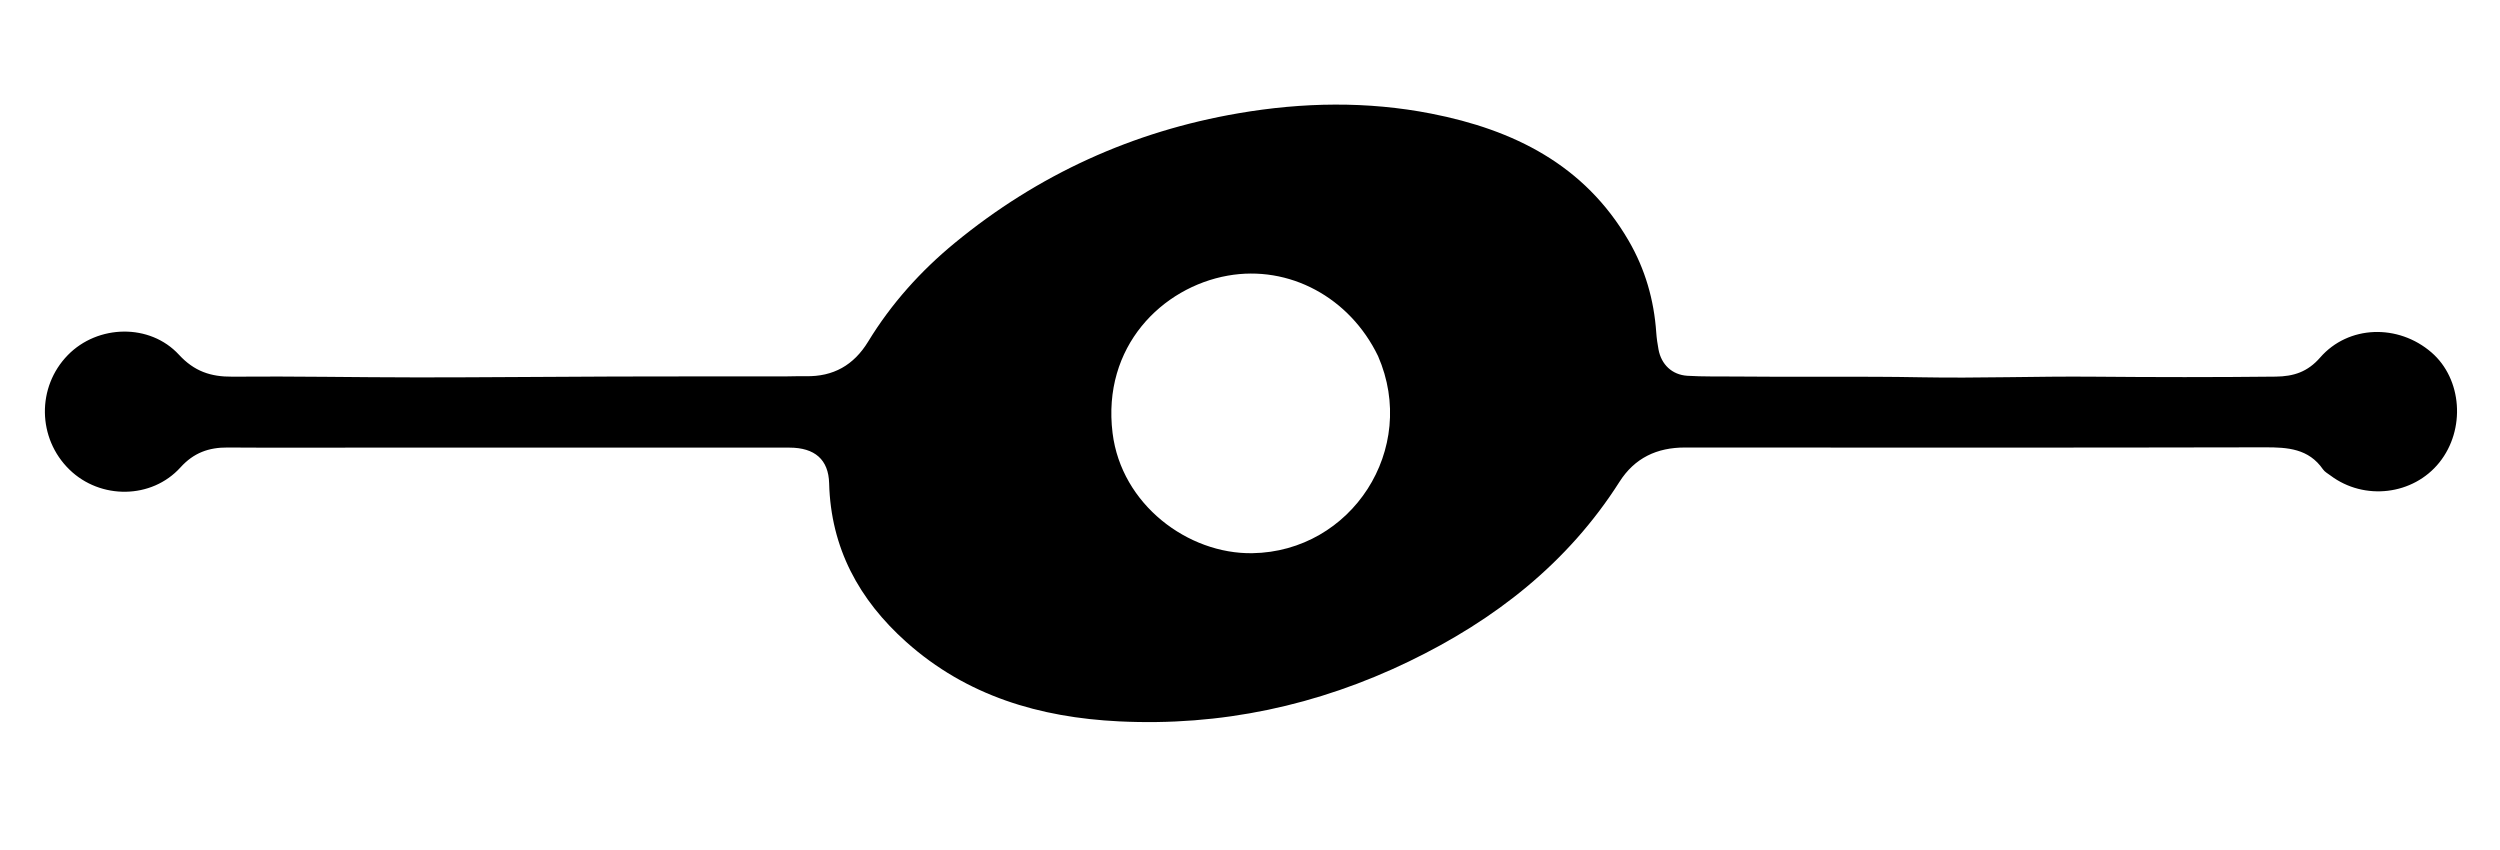
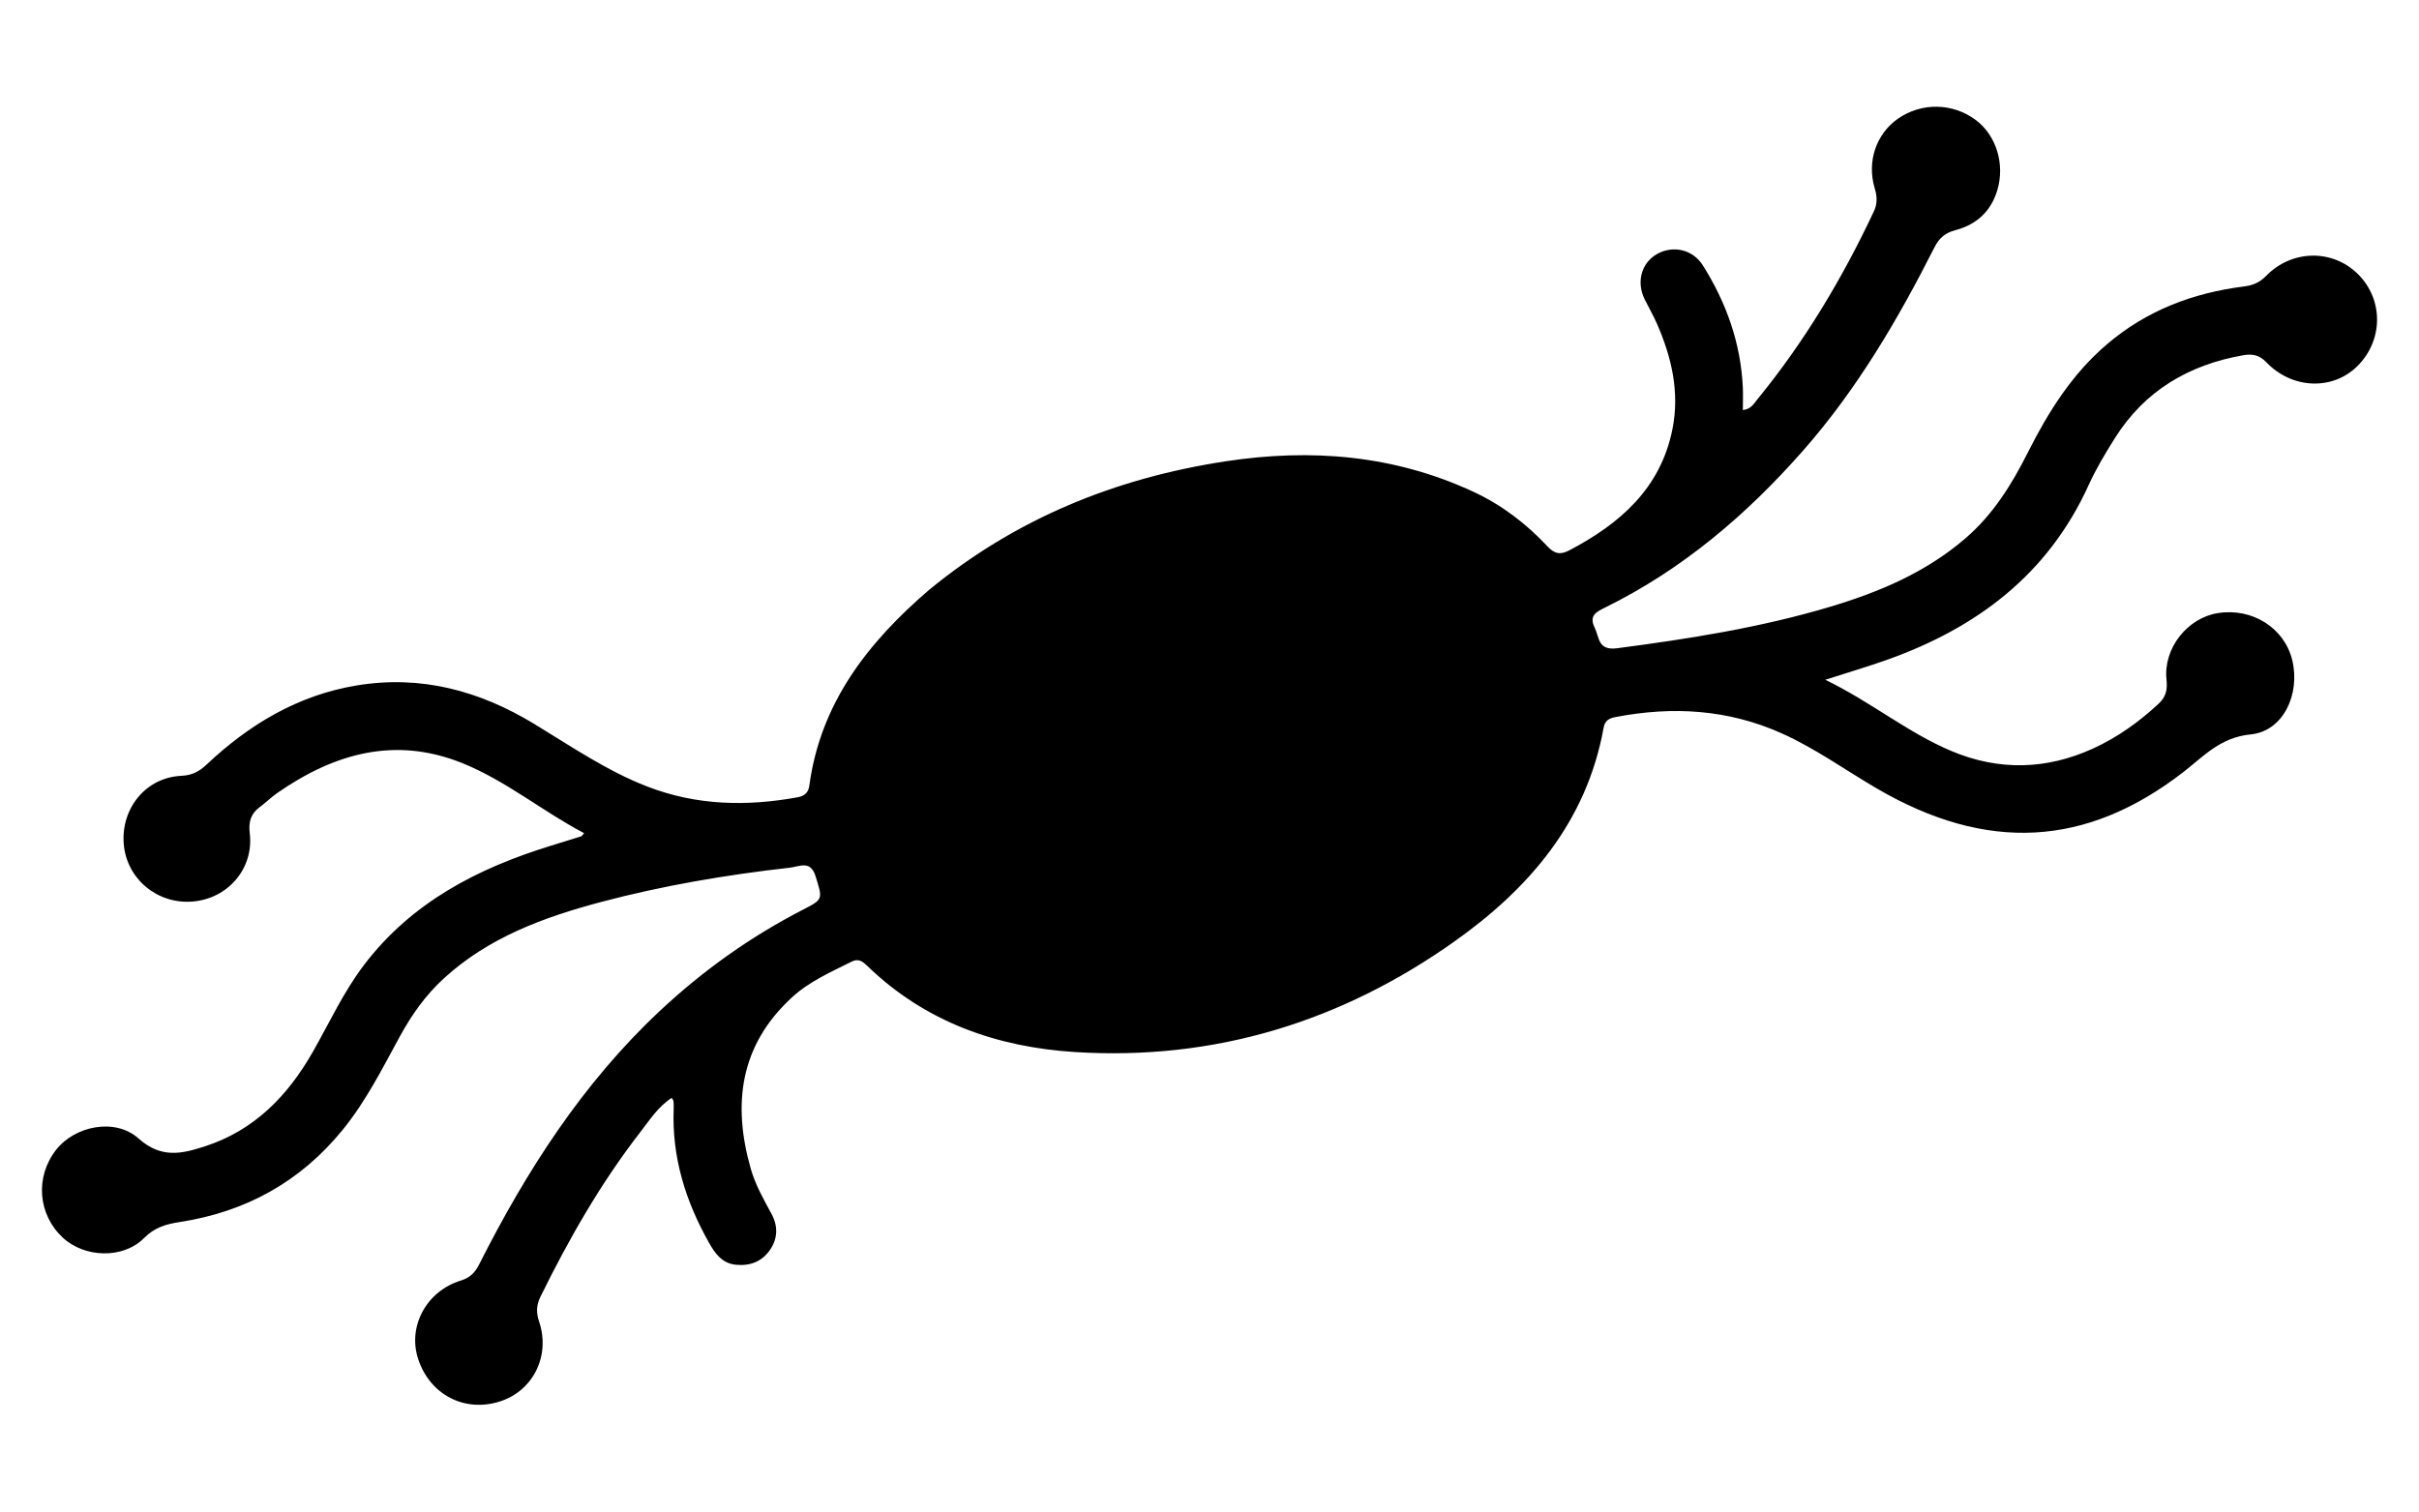
- <svg xmlns="http://www.w3.org/2000/svg" viewBox="0 150 1030 350" fill="currentColor">
-   <path d=" M323.996,305.072   C326.994,305.042 329.494,304.943 331.992,304.994   C343.33,305.226 351.756,300.452 357.677,290.743   C367.222,275.094 379.345,261.608 393.475,250.003   C427.669,221.92 466.649,204.146 510.255,196.665   C536.717,192.125 563.295,191.641 589.681,196.811   C623.598,203.457 652.802,217.862 670.998,249.166   C677.817,260.899 681.451,273.553 682.378,287.048   C682.537,289.363 682.88,291.677 683.302,293.961   C684.446,300.159 688.853,304.43 695.212,304.823   C701.688,305.223 708.199,305.051 714.695,305.124   C740.343,305.411 765.99,304.966 791.644,305.444   C815.289,305.885 838.956,304.982 862.609,305.194   C887.591,305.418 912.565,305.445 937.546,305.169   C945.024,305.087 950.753,303.219 955.905,297.305   C967.536,283.954 988.062,283.34 1001.776,295.21   C1014.401,306.137 1015.896,326.943 1005.031,340.521   C994.263,353.979 974.105,356.403 960.154,345.91   C959.089,345.109 957.803,344.431 957.076,343.38   C951.151,334.815 942.516,334.278 933.134,334.299   C853.484,334.472 773.833,334.42 694.183,334.377   C682.632,334.37 673.488,338.662 667.21,348.533   C645.889,382.054 615.825,405.439 580.545,422.491   C542.823,440.724 502.905,449.269 460.986,447.202   C428.418,445.597 398.318,436.779 373.389,414.505   C353.879,397.073 342.293,375.767 341.605,349.119   C341.353,339.369 335.723,334.425 325.227,334.421   C267.739,334.397 210.251,334.41 152.762,334.413   C133.1,334.413 113.436,334.514 93.775,334.375   C86.02,334.32 79.812,336.539 74.362,342.562   C62.451,355.723 41.344,355.863 28.624,343.487   C15.387,330.608 15.086,309.455 27.952,296.289   C40.276,283.677 61.757,283.163 73.725,296.144   C80.008,302.958 86.792,305.271 95.717,305.189   C121.192,304.957 146.673,305.481 172.151,305.489   C199.116,305.496 226.08,305.212 253.045,305.129   C276.529,305.056 300.013,305.087 323.996,305.072  M567.758,296.707   C556.067,272.486 531.083,259.087 505.871,263.561   C478.85,268.356 453.981,292.715 458.377,328.406   C462.011,357.907 489.475,378.329 515.948,377.916   C556.829,377.279 584.469,335.032 567.758,296.707  z" />
+ <svg xmlns="http://www.w3.org/2000/svg" viewBox="0 0 800 500" fill="currentColor">
+   <path d="m 307.269,195.117 c 28.83,-23.676 61.756,-36.985 98.073,-42.521 28.308,-4.315 55.802,-2.081 82.02,10.119 9.299,4.327 17.39,10.515 24.391,18 2.312,2.472 4.193,2.936 7.299,1.303 16.734,-8.799 30.113,-20.46 34.039,-39.984 2.449,-12.181 -0.216,-23.829 -5.144,-35.02 -1.207,-2.74 -2.728,-5.34 -4.046,-8.032 -2.759,-5.635 -1.116,-11.848 3.881,-14.825 5.244,-3.124 11.976,-1.776 15.377,3.626 7.757,12.32 12.532,25.701 13.22,40.368 0.114,2.437 0.016,4.884 0.016,7.495 2.719,-0.322 3.61,-2.103 4.688,-3.418 15.614,-19.049 28.147,-40.013 38.616,-62.264 1.23,-2.614 1.116,-4.949 0.301,-7.669 -2.667,-8.897 0.511,-18.038 7.697,-23.044 7.774,-5.415 18.073,-5.246 25.686,0.421 6.855,5.103 9.759,14.725 7.131,23.342 -2.14,7.013 -6.954,11.319 -13.834,13.123 -3.397,0.891 -5.373,2.612 -6.934,5.696 -12.14,23.99 -25.69,47.08 -43.569,67.374 -18.682,21.207 -39.883,39.226 -65.391,51.785 -2.967,1.461 -5.342,2.688 -3.397,6.634 1.617,3.281 0.978,7.652 7.453,6.804 23.781,-3.115 47.404,-6.831 70.428,-13.72 16.234,-4.858 31.6,-11.339 44.681,-22.592 9.209,-7.921 15.37,-17.865 20.713,-28.488 6.71,-13.34 14.535,-25.82 26.056,-35.676 13.102,-11.209 28.433,-17.059 45.318,-19.184 2.98,-0.375 5.242,-1.287 7.381,-3.485 8.56,-8.799 22.094,-8.94 30.475,-0.531 8.454,8.484 8.29,21.966 -0.37,30.45 -8.179,8.012 -21.545,7.534 -30.058,-1.419 -2.353,-2.474 -4.788,-2.765 -7.633,-2.265 -17.932,3.156 -32.481,11.676 -42.337,27.298 -3.195,5.064 -6.304,10.253 -8.776,15.692 -13.427,29.553 -37.03,47.245 -66.808,57.809 -6.38,2.263 -12.887,4.172 -20.268,6.543 15.012,7.245 27.284,17.532 41.893,23.646 15.536,6.501 31.229,6.117 46.562,-0.85 8.079,-3.671 15.261,-8.804 21.789,-14.876 2.489,-2.316 2.946,-4.708 2.604,-8 -1.076,-10.342 6.914,-20.397 17.051,-21.983 11.399,-1.783 21.993,4.962 24.552,15.632 2.665,11.117 -2.909,23.427 -13.738,24.503 -10.106,1.004 -15.5,7.201 -22.292,12.462 -32.125,24.882 -65.096,26.59 -101.333,5.445 -10.494,-6.123 -20.374,-13.28 -31.539,-18.278 -17.695,-7.921 -35.992,-8.986 -54.793,-5.389 -2.136,0.409 -3.603,1.041 -4.059,3.561 -5.617,31.06 -24.543,53.107 -49.268,70.649 -37.523,26.622 -79.478,39.523 -125.552,36.628 -25.85,-1.624 -49.542,-9.951 -68.684,-28.481 -1.497,-1.449 -2.856,-2.608 -5.22,-1.417 -6.843,3.446 -13.924,6.508 -19.649,11.763 -17.255,15.838 -19.811,35.259 -13.67,56.764 1.525,5.341 4.258,10.102 6.871,14.942 2.143,3.968 2.083,8.053 -0.49,11.829 -2.688,3.944 -6.633,5.413 -11.296,4.962 -4.538,-0.439 -6.871,-3.677 -8.889,-7.252 -7.77,-13.759 -12.334,-28.362 -11.695,-44.34 0.033,-0.831 0.015,-1.668 -0.055,-2.496 -0.024,-0.285 -0.281,-0.55 -0.593,-1.118 -4.467,2.858 -7.236,7.252 -10.318,11.225 -13.124,16.923 -23.698,35.419 -33.118,54.606 -1.321,2.691 -1.432,5.184 -0.437,8.127 3.841,11.365 -1.974,22.984 -12.979,26.477 -11.696,3.713 -23.126,-2.242 -27.01,-14.072 -3.531,-10.752 2.71,-22.426 14.122,-25.936 2.999,-0.923 4.666,-2.592 6.041,-5.314 15.645,-30.965 34.172,-59.882 59.712,-83.824 14.321,-13.424 30.127,-24.677 47.589,-33.644 6.557,-3.368 6.305,-3.437 3.95,-11.017 -1.658,-5.334 -5.277,-3.135 -8.515,-2.769 -21.041,2.374 -41.899,5.905 -62.356,11.333 -18.929,5.022 -37.203,11.695 -52.055,25.297 -5.977,5.474 -10.558,11.915 -14.433,18.995 -5.832,10.656 -11.259,21.558 -19.003,31.074 -14.011,17.218 -32.099,27.161 -53.902,30.517 -4.477,0.689 -8.252,1.728 -11.794,5.297 -6.975,7.027 -19.746,6.516 -26.893,-0.148 -8.239,-7.681 -9.19,-20.062 -2.227,-28.997 6.207,-7.965 19.534,-10.742 27.337,-3.764 7.495,6.702 14.375,5.033 22.052,2.522 16.292,-5.329 27.291,-16.717 35.554,-31.225 5.519,-9.689 10.177,-19.886 16.984,-28.817 15.76,-20.677 37.546,-31.898 61.735,-39.351 3.339,-1.029 6.68,-2.05 10.009,-3.109 0.253,-0.081 0.421,-0.432 0.981,-1.041 -13.777,-7.242 -25.785,-17.304 -40.189,-23.137 -22.28,-9.023 -42.41,-3.258 -61.247,9.811 -2.047,1.42 -3.824,3.222 -5.839,4.694 -3.036,2.219 -3.742,4.99 -3.301,8.706 1.378,11.597 -7.193,21.6 -18.955,22.546 -11.679,0.939 -21.828,-7.592 -22.722,-19.1 -0.923,-11.873 7.427,-21.965 19.07,-22.495 3.491,-0.159 5.868,-1.407 8.288,-3.685 14.113,-13.285 30.168,-22.96 49.617,-26.198 21.264,-3.54 40.638,1.715 58.73,12.686 12.24,7.423 24.039,15.571 37.535,20.777 16.232,6.261 32.77,6.587 49.629,3.52 2.407,-0.438 3.565,-1.664 3.861,-3.85 3.681,-27.27 19.265,-47.271 39.619,-64.767 z" />
</svg>
